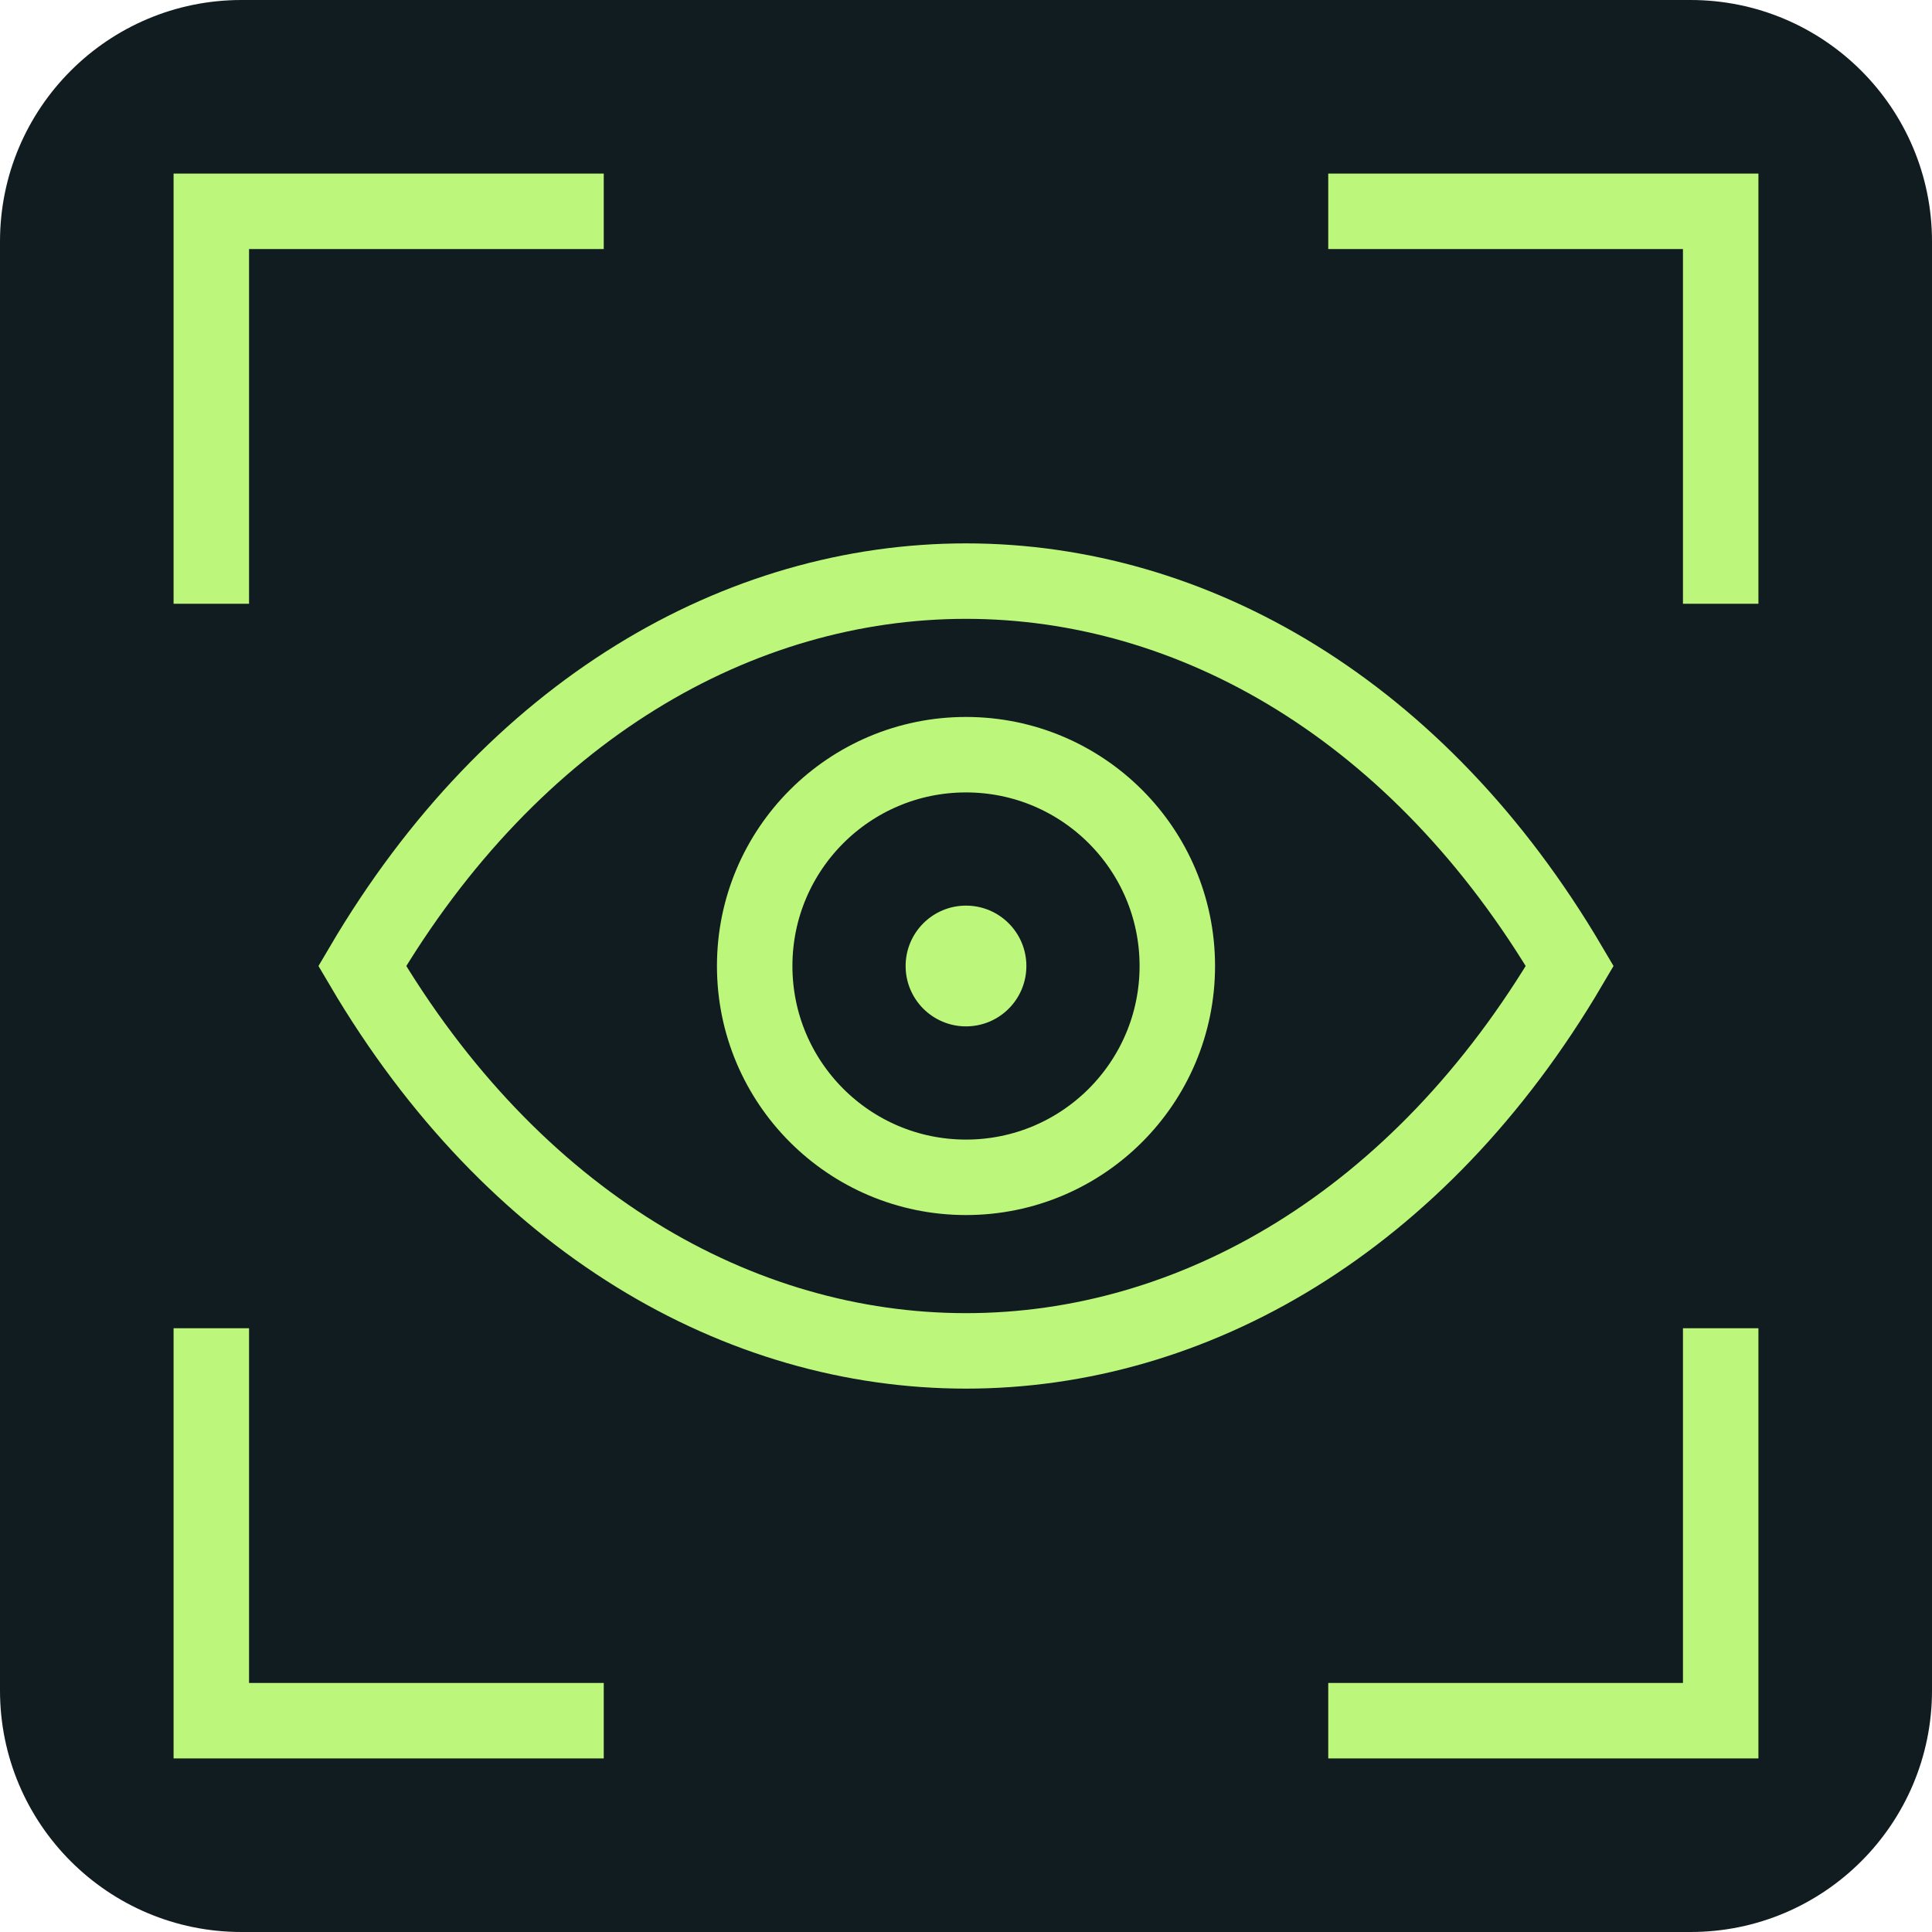
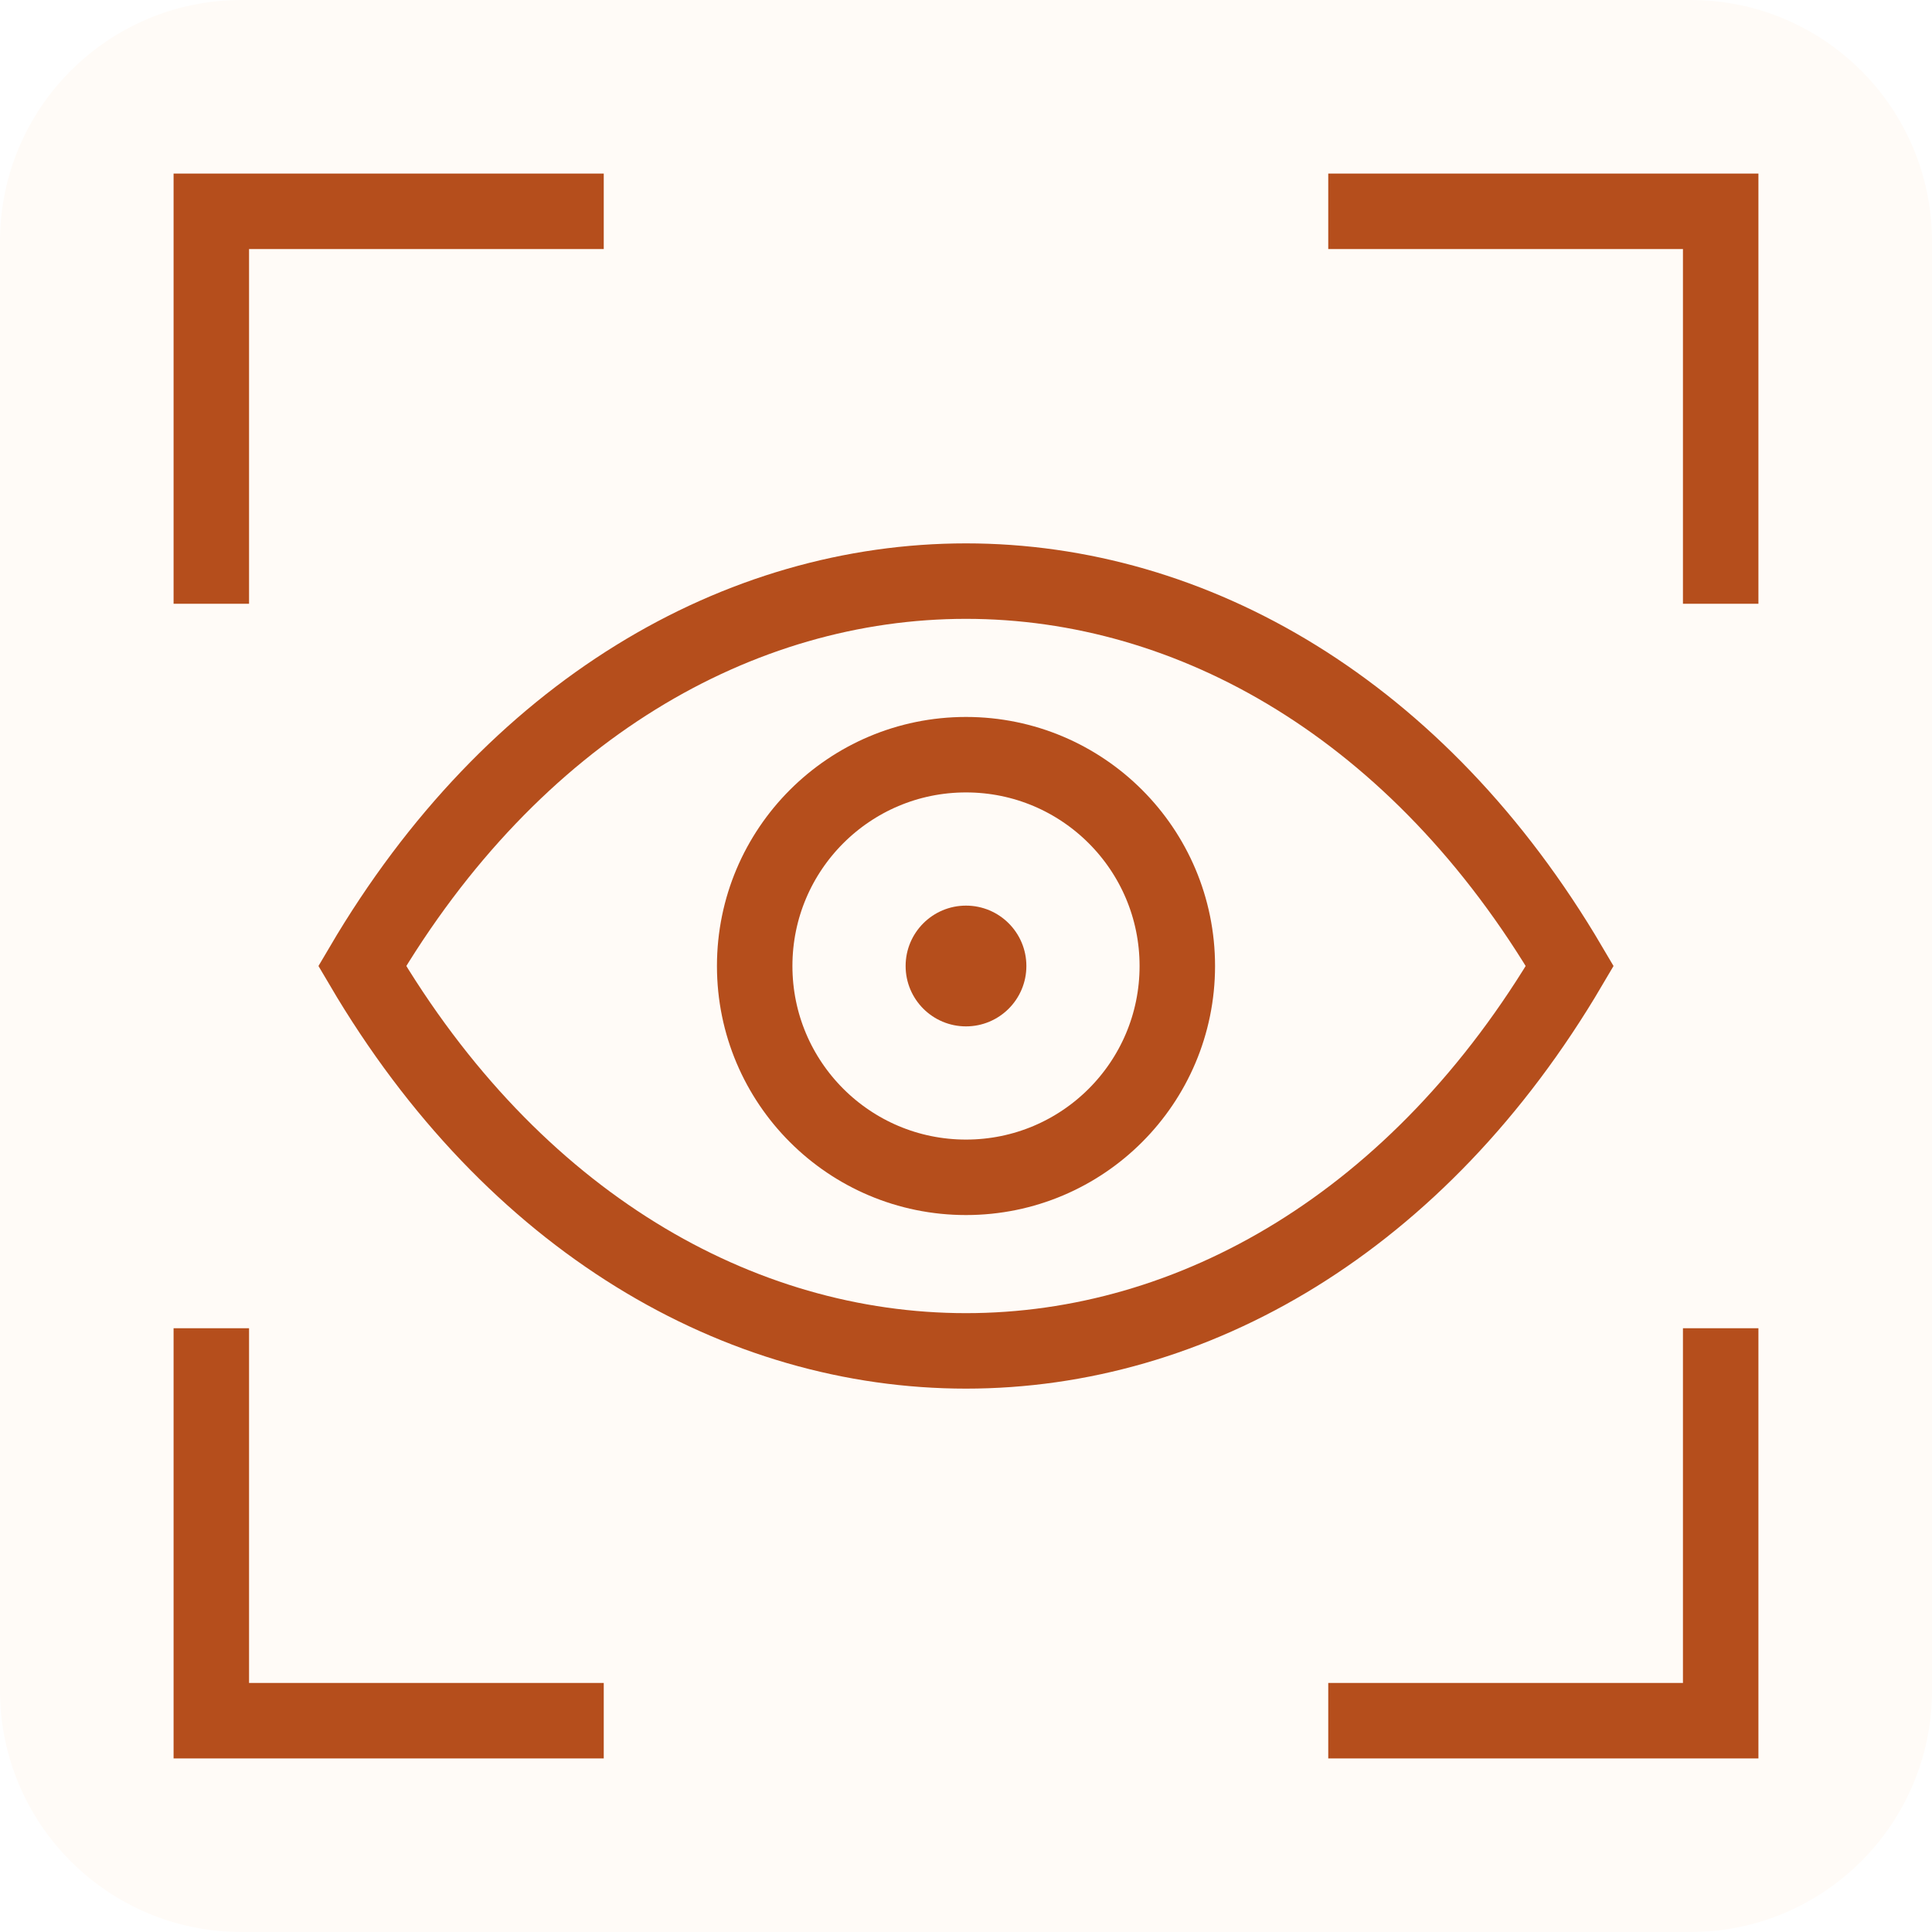
<svg xmlns="http://www.w3.org/2000/svg" viewBox="0 0 64 64">
-   <rect width="64" height="64" rx="8" fill="#101c20" />
-   <g fill="none" stroke="#bcf77b" stroke-width="2.5">
+   <rect width="64" height="64" rx="8" fill="#FFFBF7" />
+   <g fill="none" stroke="#B54E1C" stroke-width="2.5">
    <path d="M7 20V7h13m24 0h13v13m0 24v13H44m-24 0H7V44M12 32c10-17 30-17 40 0-10 17-30 17-40 0Z" />
    <circle cx="32" cy="32" r="7" />
  </g>
-   <circle cx="32" cy="32" r="2" fill="#bcf77b" />
+   <circle cx="32" cy="32" r="2" fill="#B54E1C" />
</svg>
